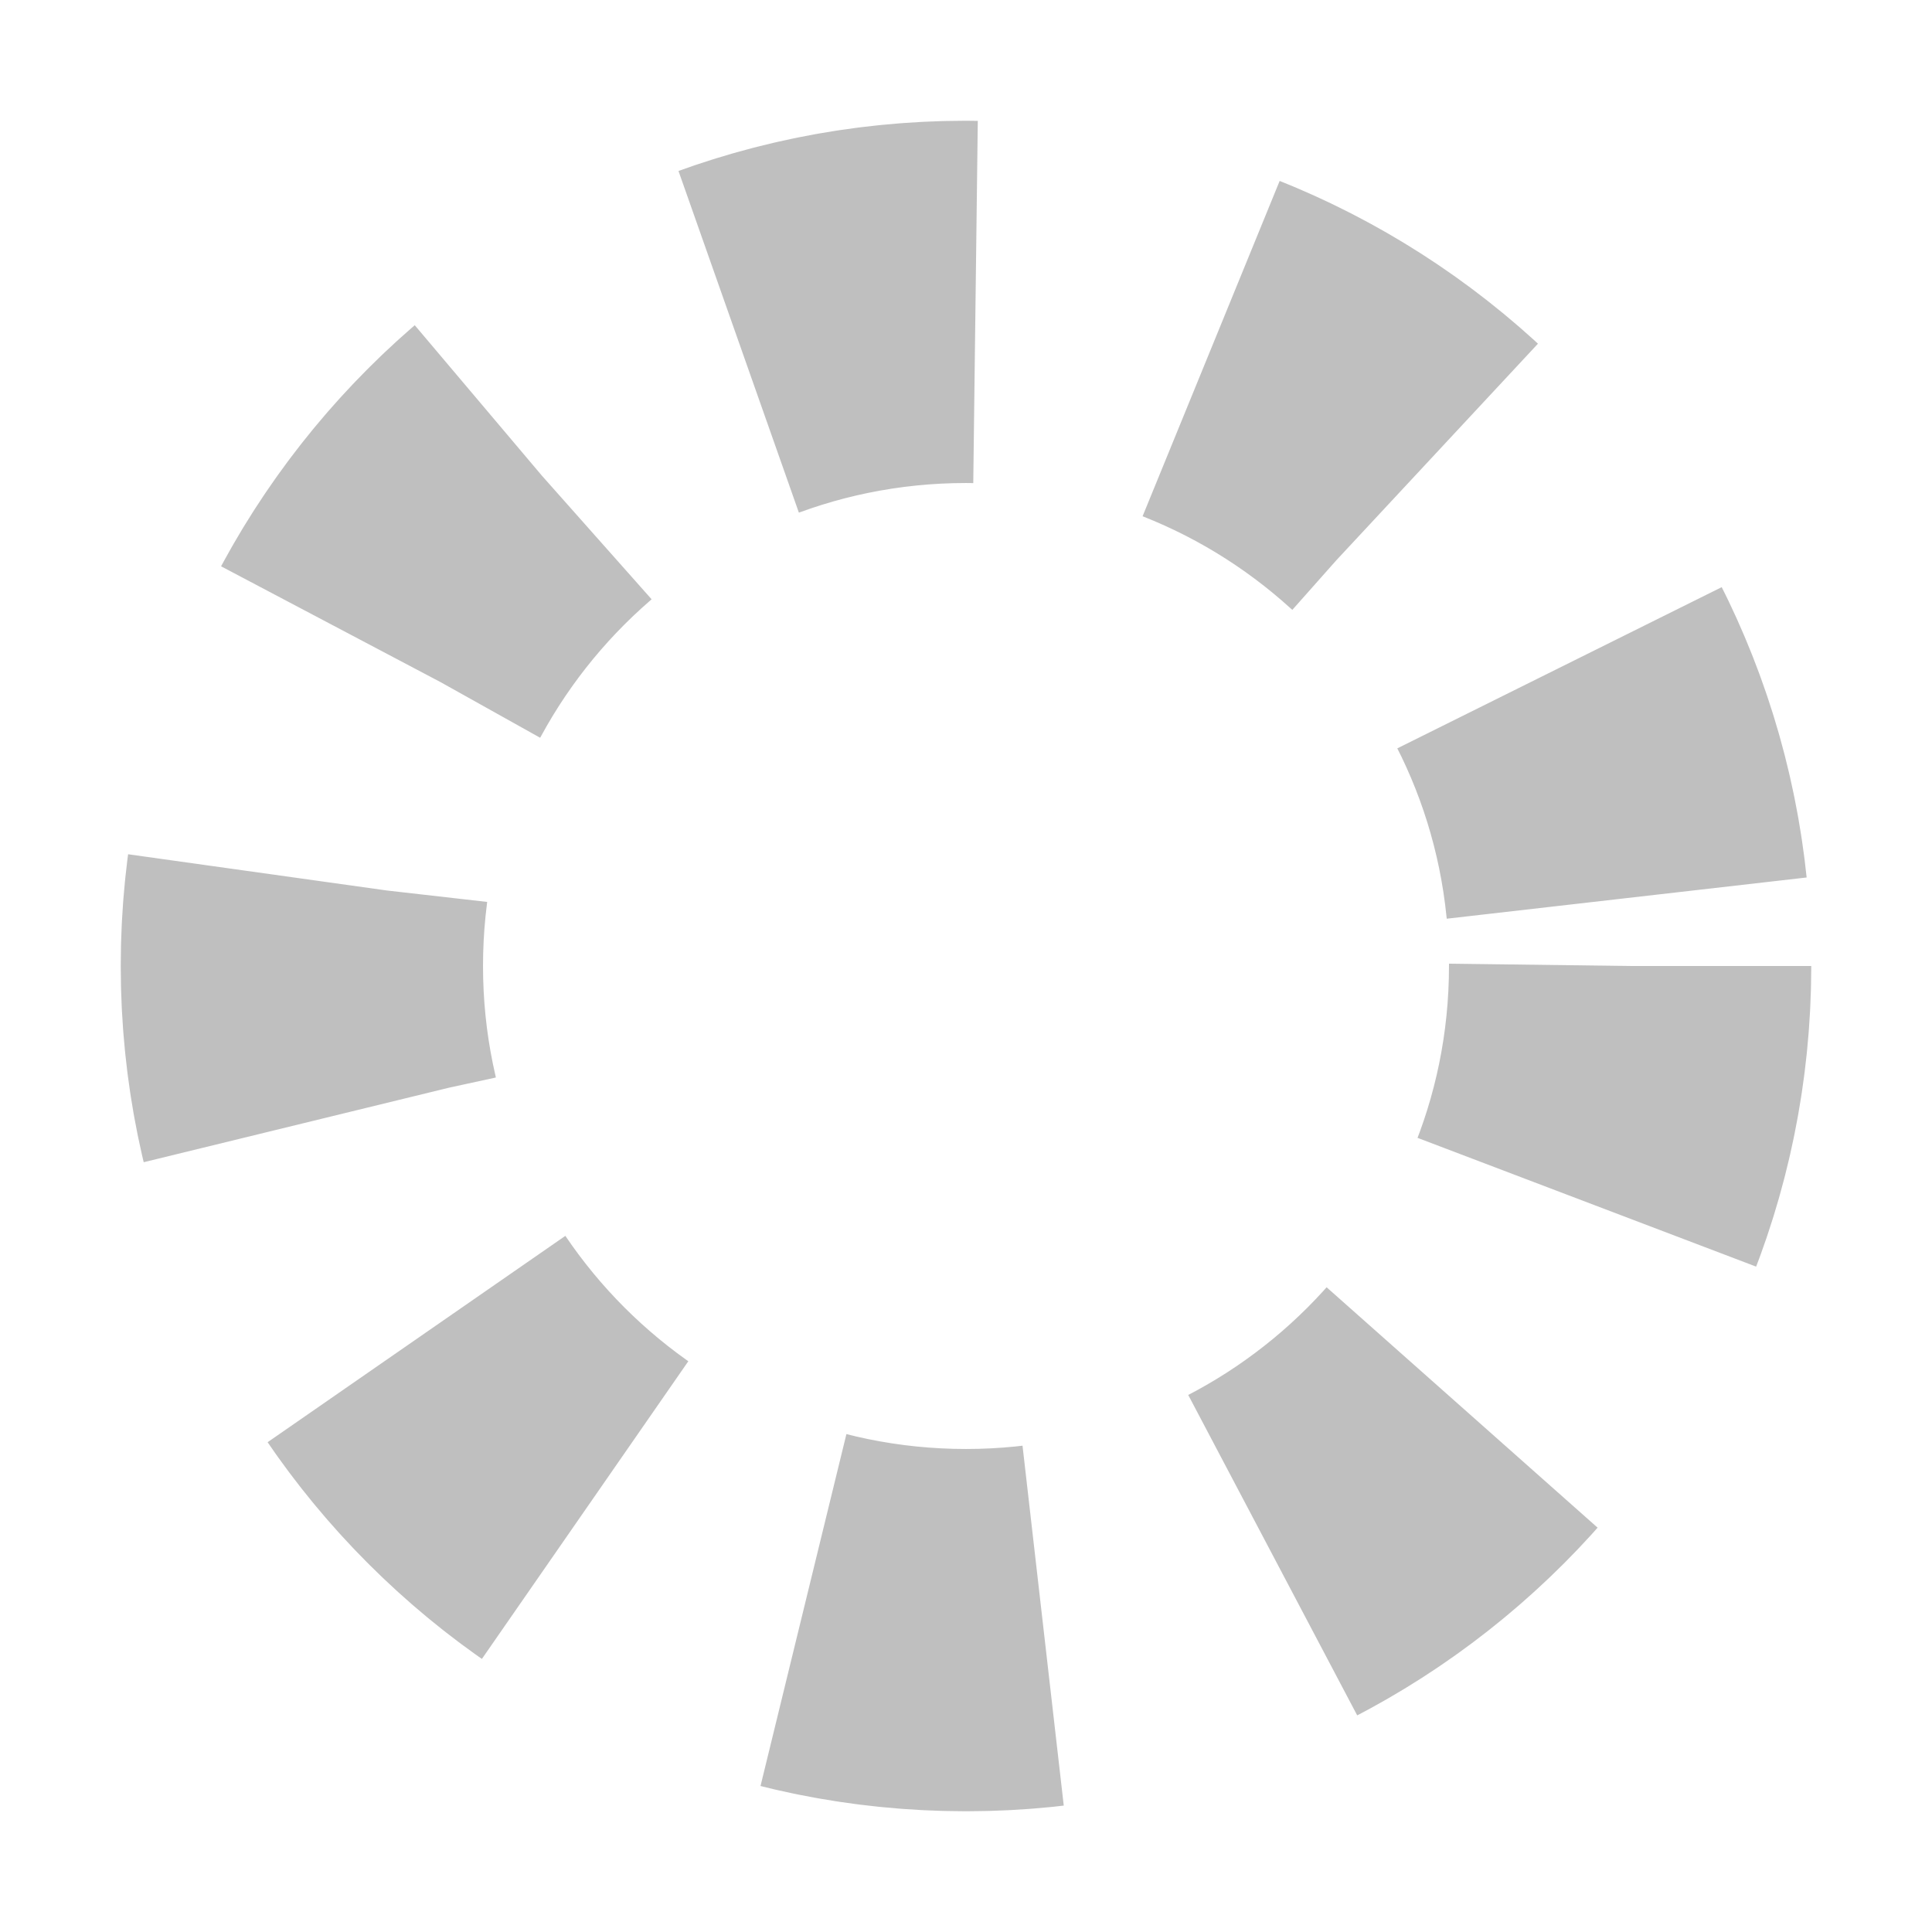
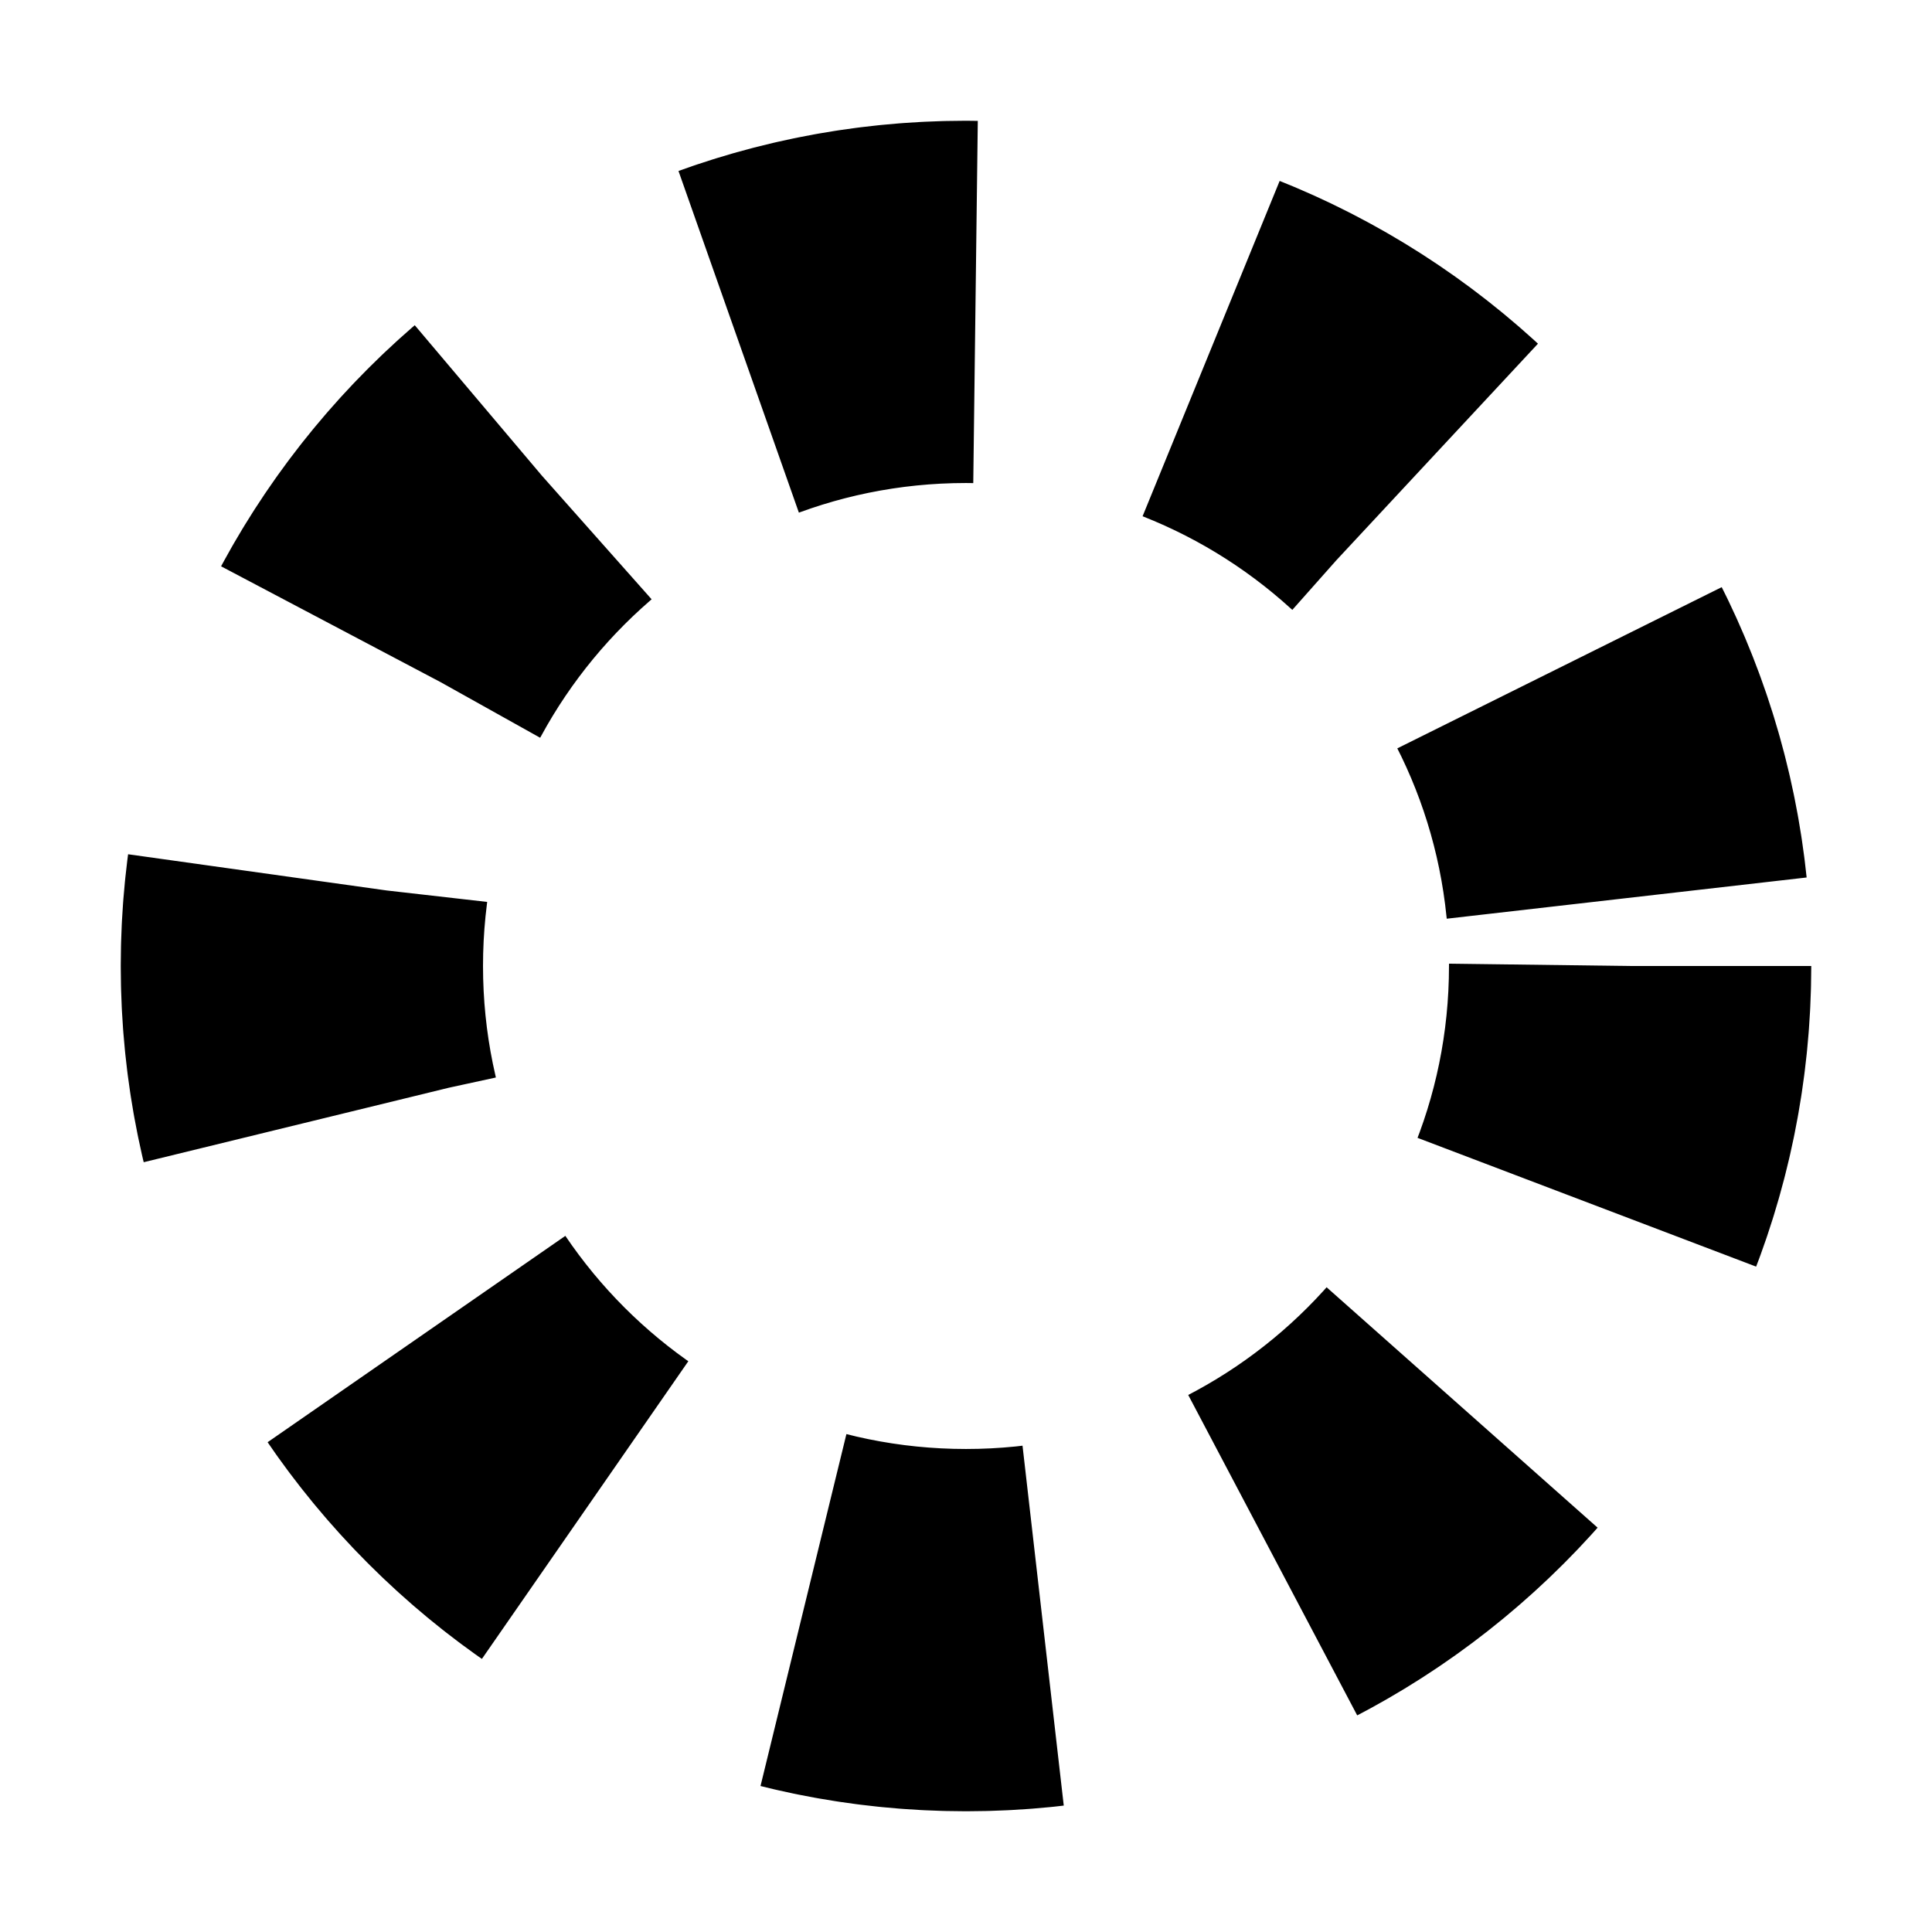
<svg xmlns="http://www.w3.org/2000/svg" width="16" height="16" viewBox="0 0 16 16" fill="none">
  <circle cx="8" cy="8" r="7" fill="none" />
-   <circle cx="8" cy="8" r="5.5" fill="none" stroke="black" stroke-opacity="0.25" stroke-width="3" stroke-dasharray="2 2" />
+   <circle cx="8" cy="8" r="5.5" fill="none" stroke="black" stroke-width="3" stroke-dasharray="2 2" />
</svg>
